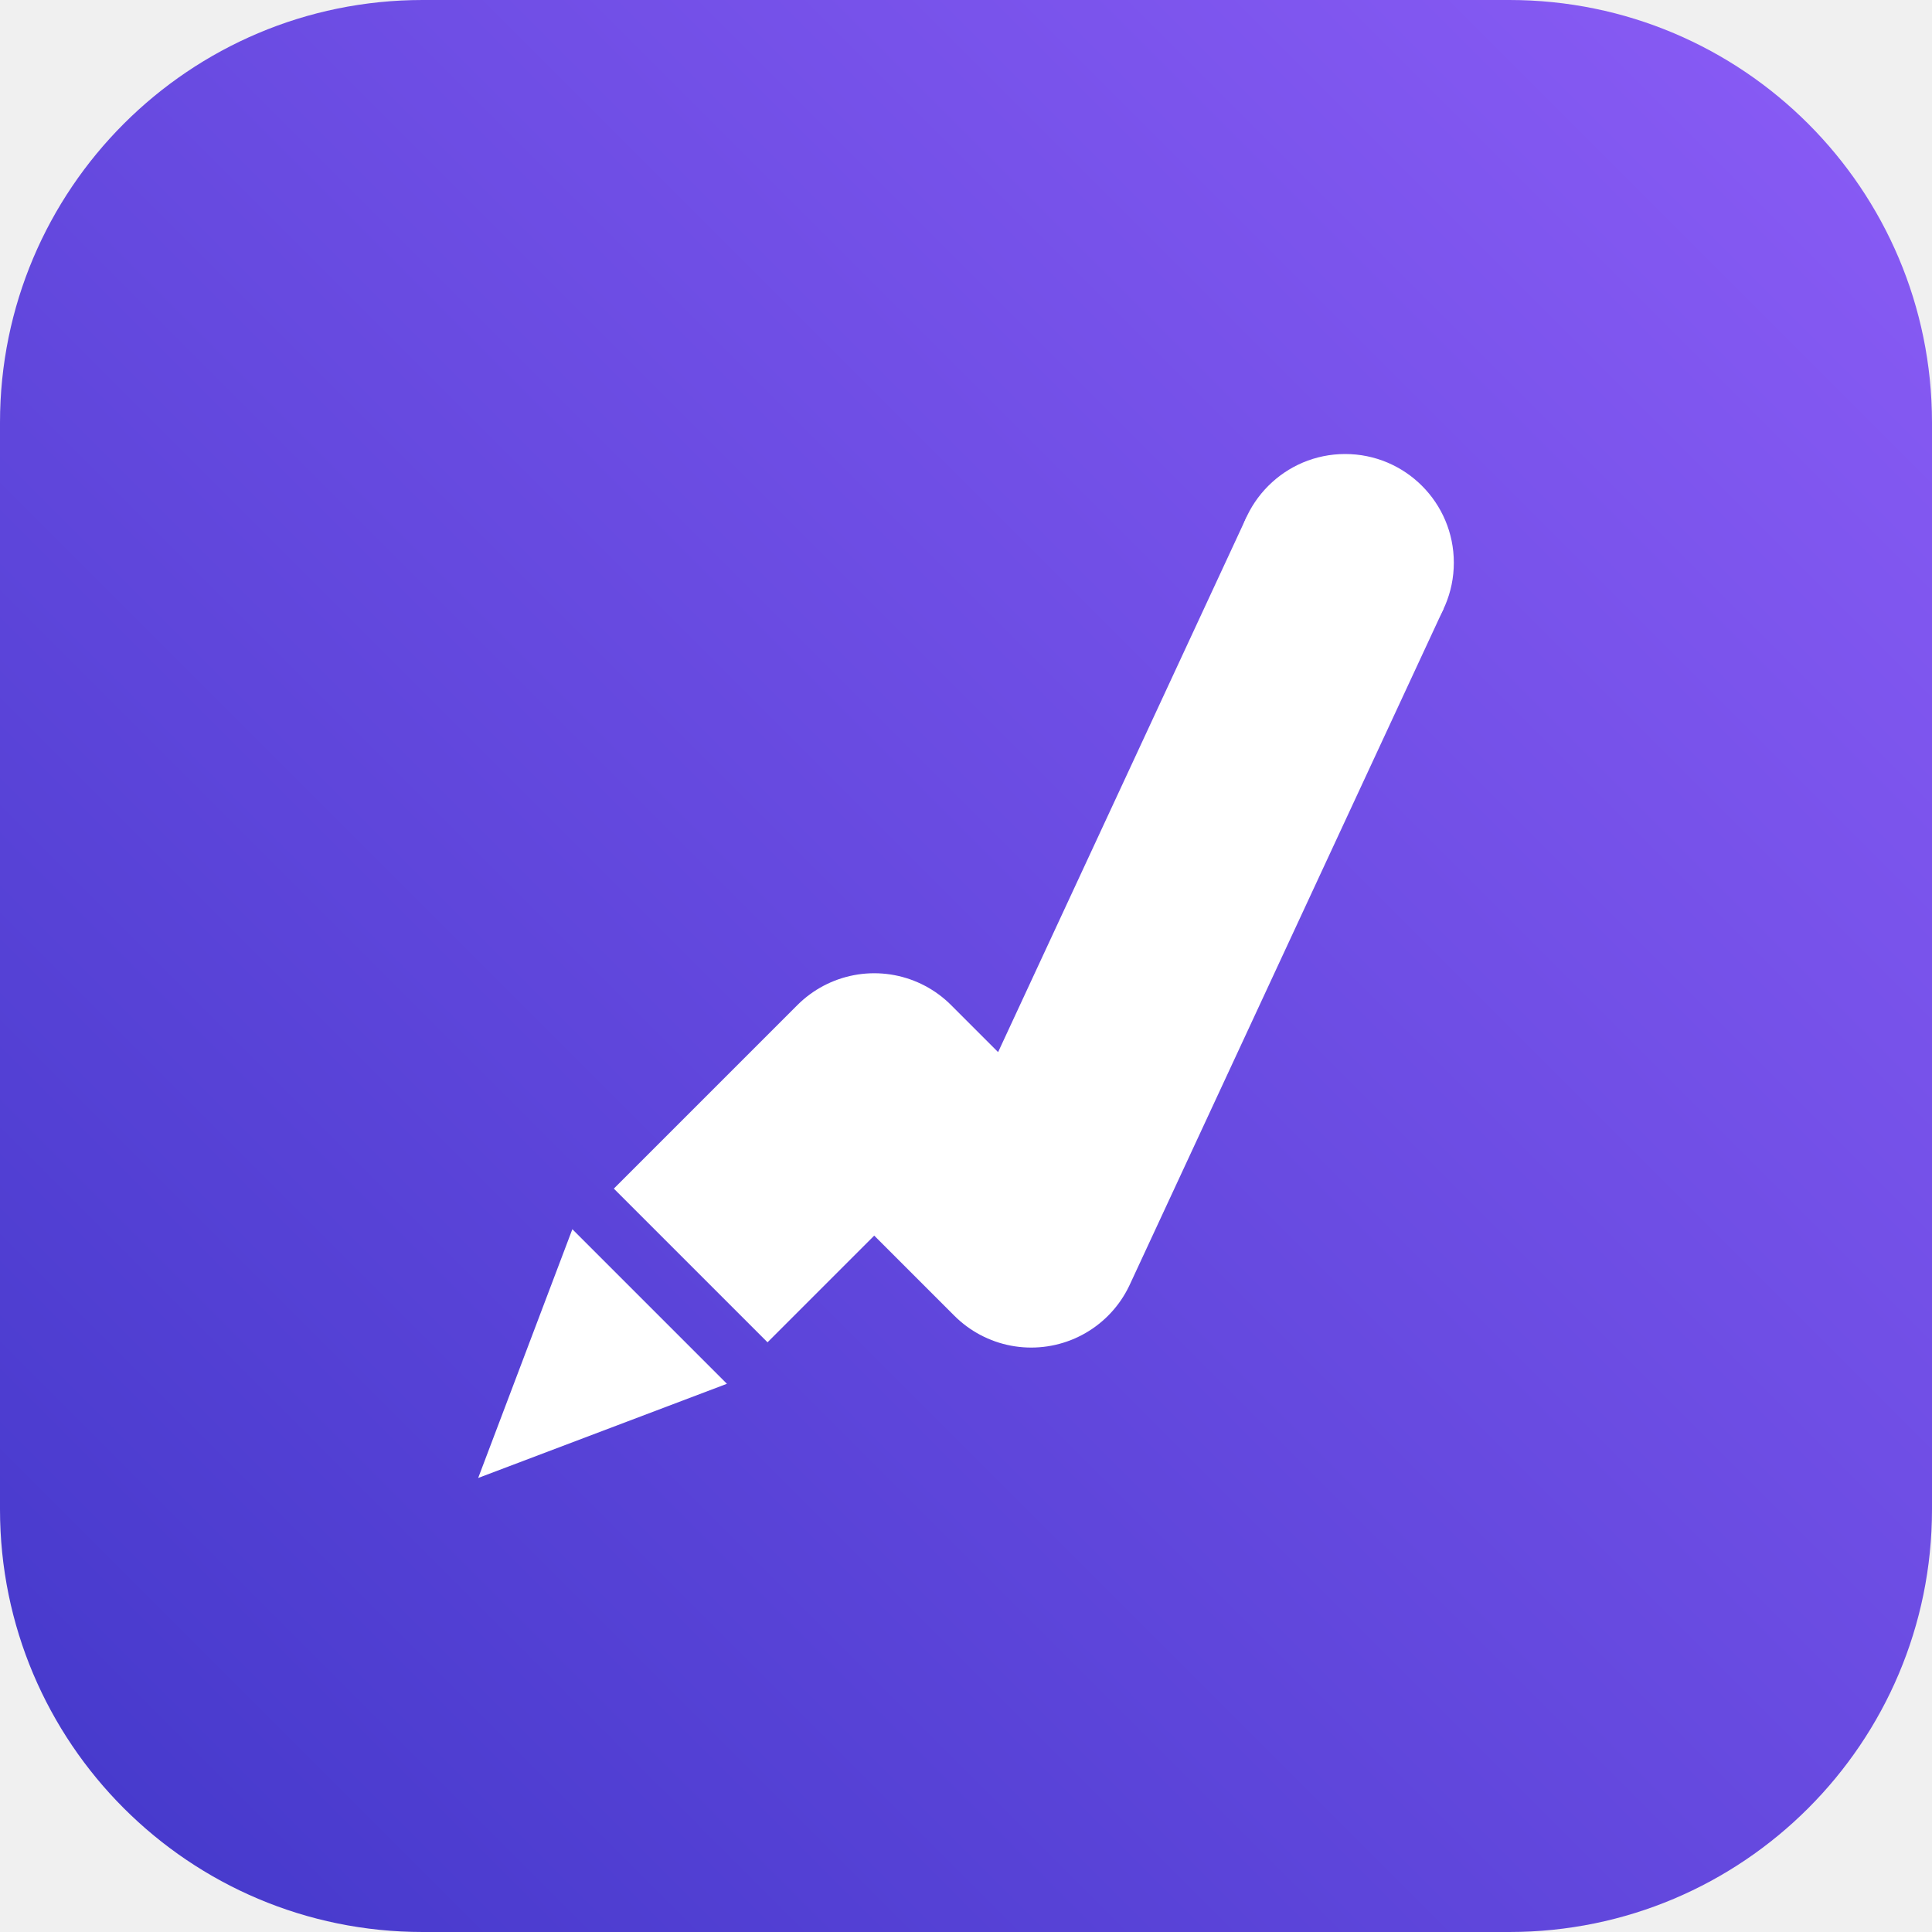
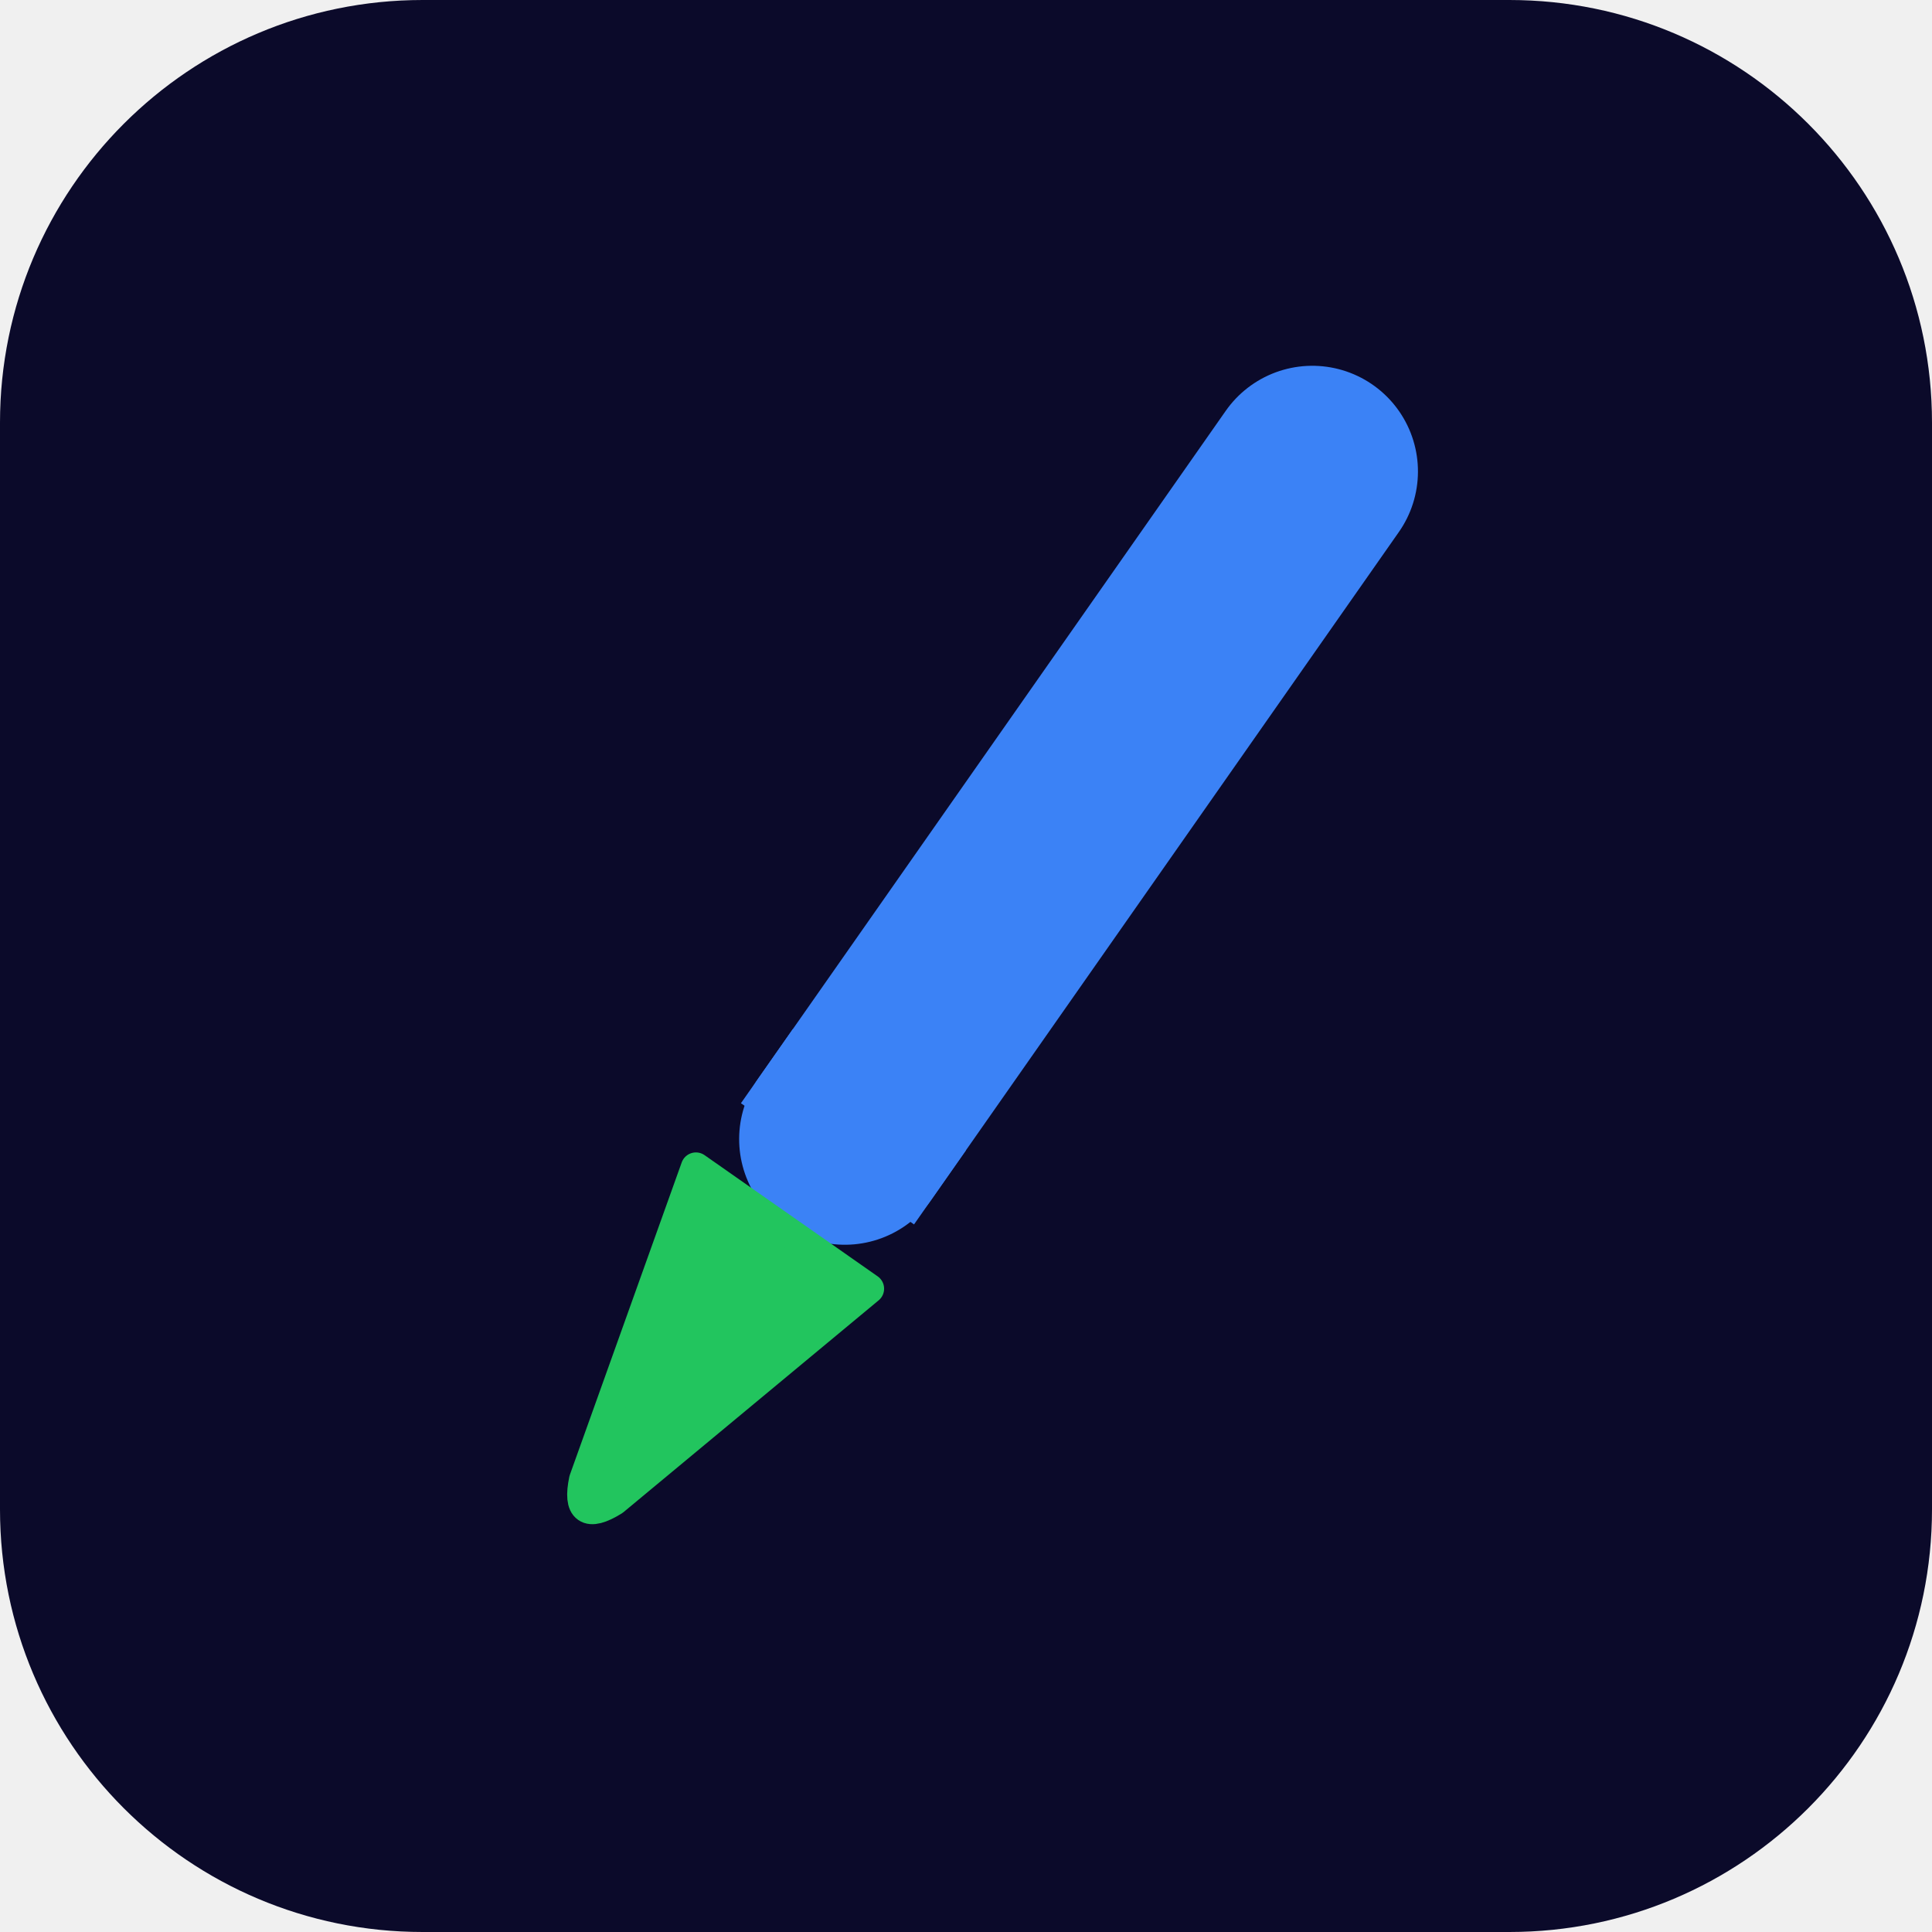
<svg xmlns="http://www.w3.org/2000/svg" viewBox="0 0 64 64" role="img" aria-label="SocialPulse">
-   <defs>
-     <linearGradient id="sp-t" x1="0" y1="64" x2="64" y2="0" gradientUnits="userSpaceOnUse">
-       <stop offset="0" stop-color="#4338CA" />
-       <stop offset="1" stop-color="#8B5CF6" />
-     </linearGradient>
-   </defs>
-   <rect width="64" height="64" rx="14" fill="url(#sp-t)" />
-   <g transform="translate(6.4 6.4) scale(0.8) translate(1.2 -3.2)" fill="#FFFFFF">
-     <path d="M10.6 56.4 L20.9 52.5 L14.5 46.1 Z" />
-     <path d="M19.4 47.6 L27 40 L33.5 46.5 L46.5 18.5" fill="none" stroke="#FFFFFF" stroke-width="9" stroke-linejoin="round" />
-     <circle cx="46.5" cy="18.5" r="4.5" />
+   <rect width="64" height="64" rx="14" fill="#0B0A2A" />
+   <g transform="translate(32 32) rotate(35) scale(1.0)">
+     <path fill="none" stroke="#3B82F6" stroke-width="7" stroke-linecap="round" d="M0 -20 L0 7" />
+     <rect x="-3.5" y="5" width="7" height="3" fill="#3B82F6" />
+     <path fill="#22C55E" stroke="#22C55E" stroke-width="1" stroke-linejoin="round" d="M-3.5 10.6 L3.5 10.6 L0.6 21.2 Q0 22.6 -0.6 21.2 Z" />
  </g>
</svg>
